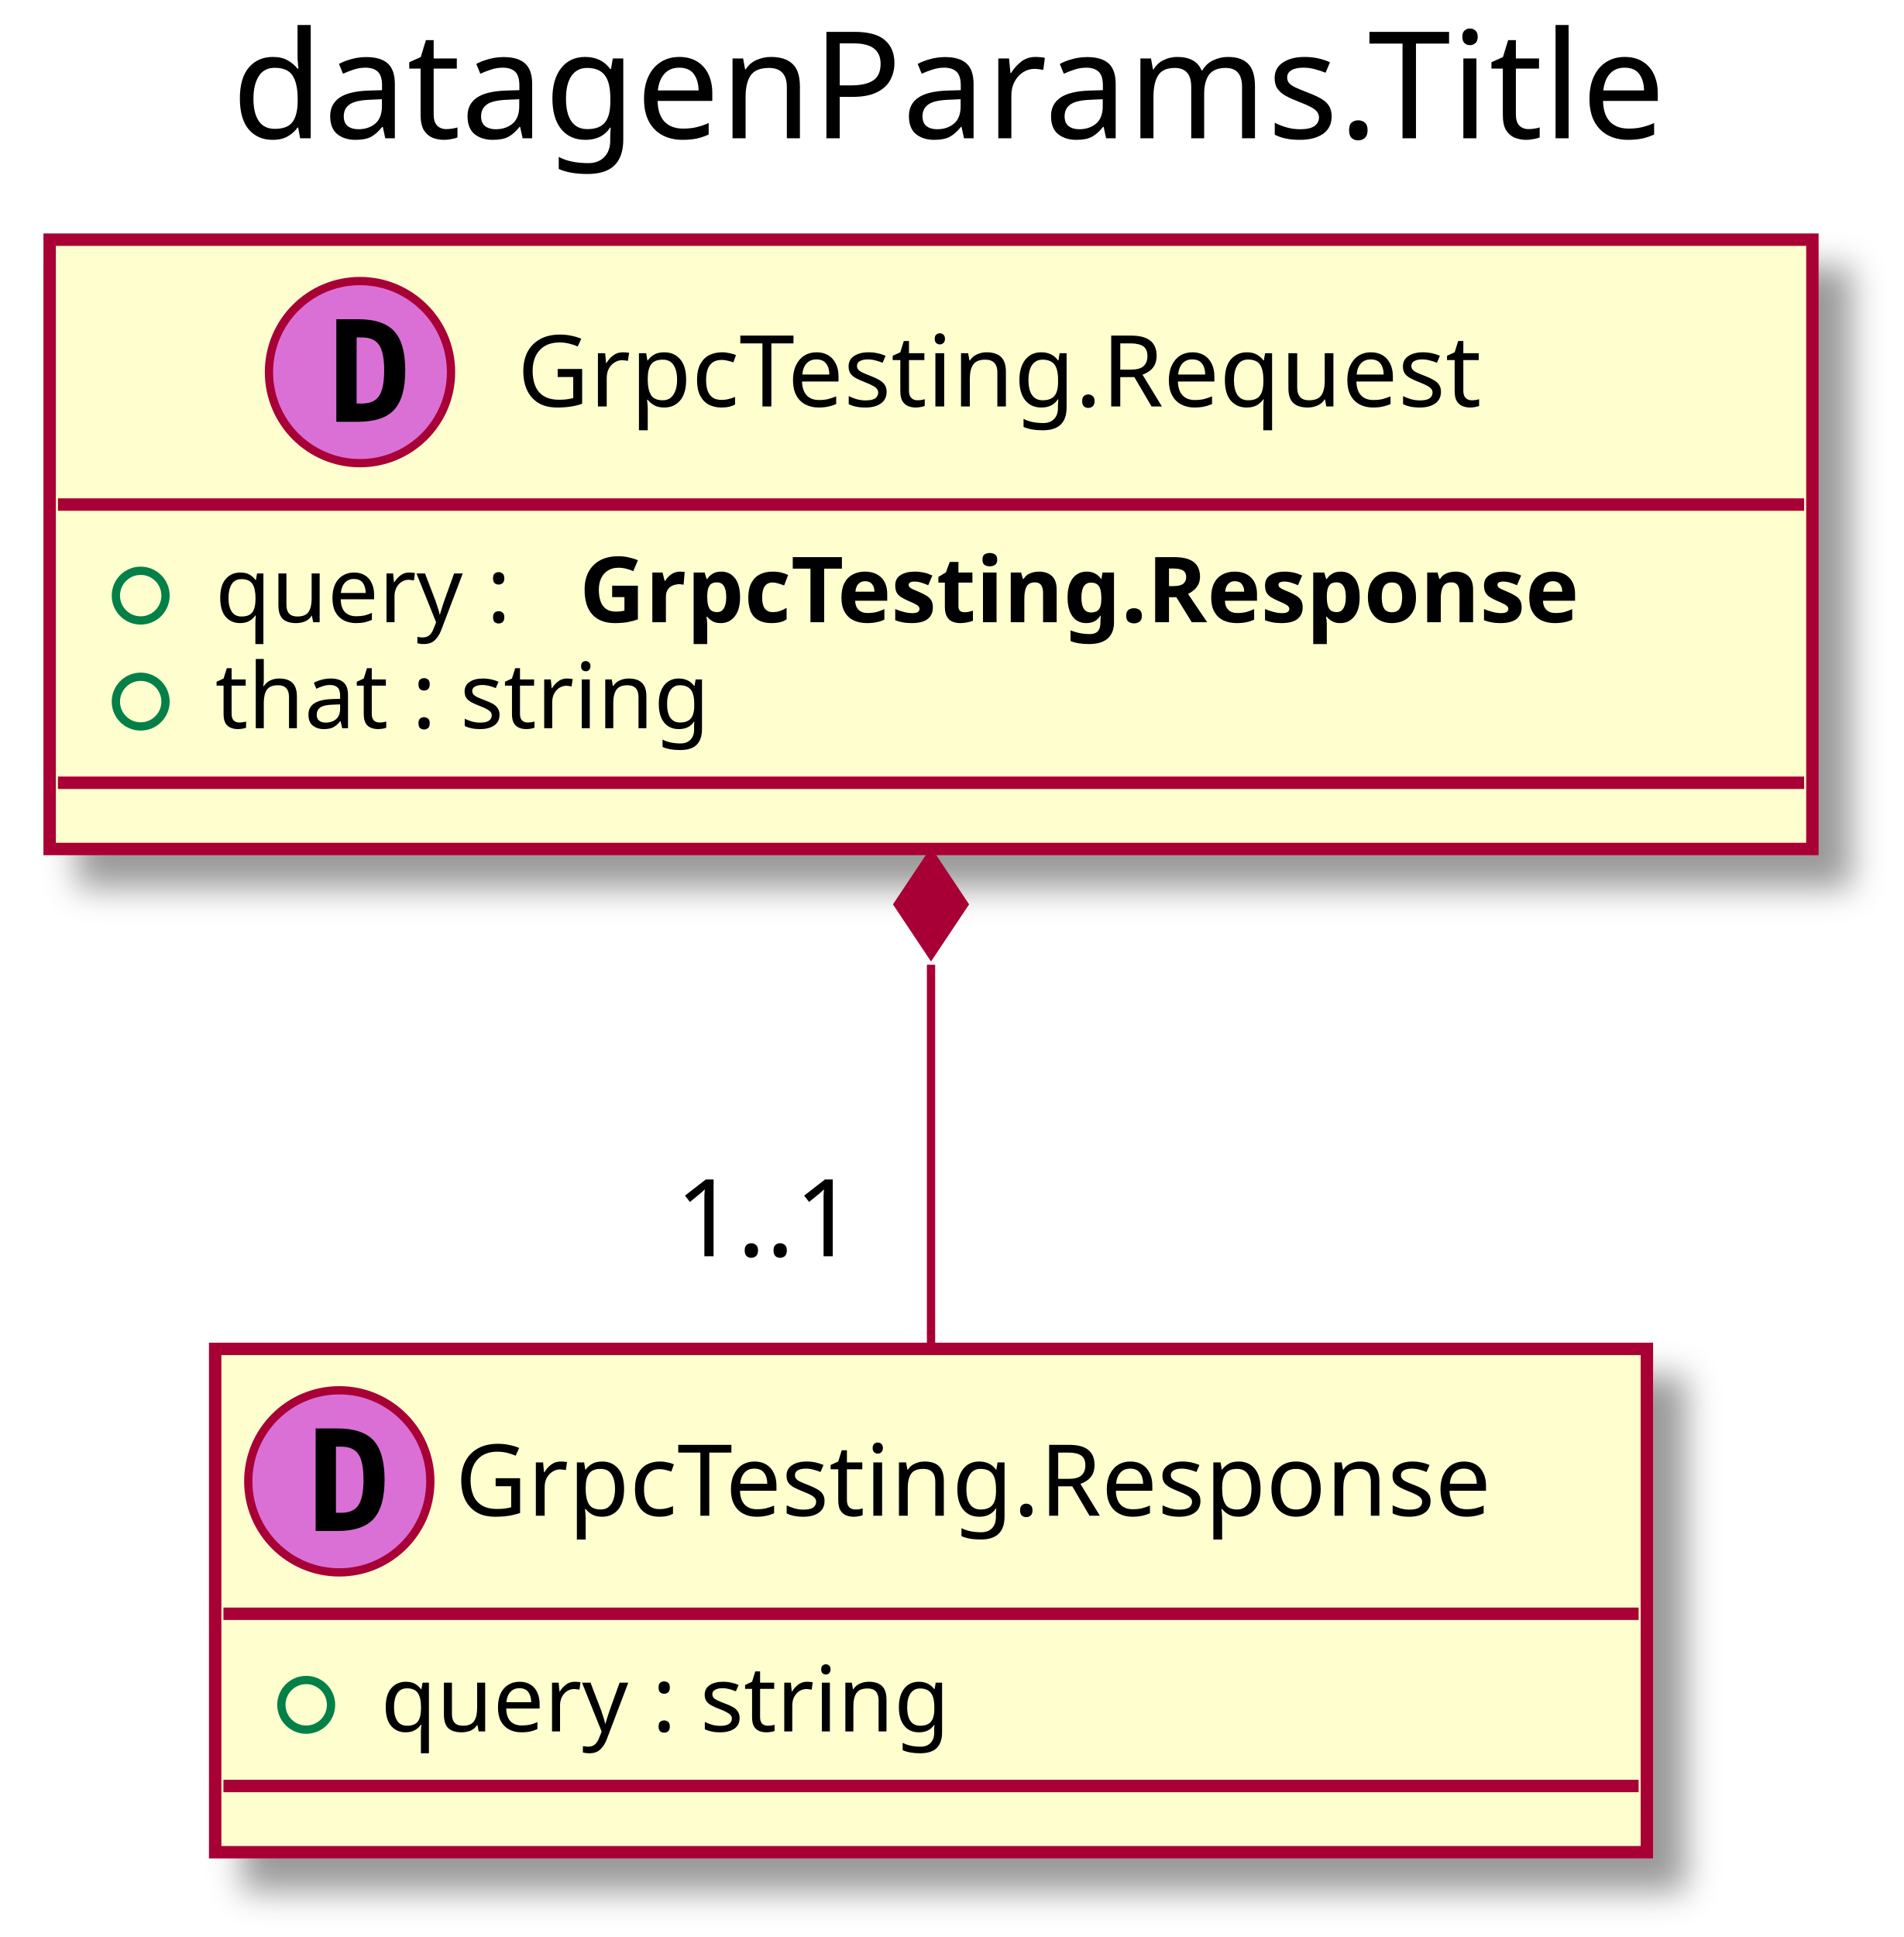
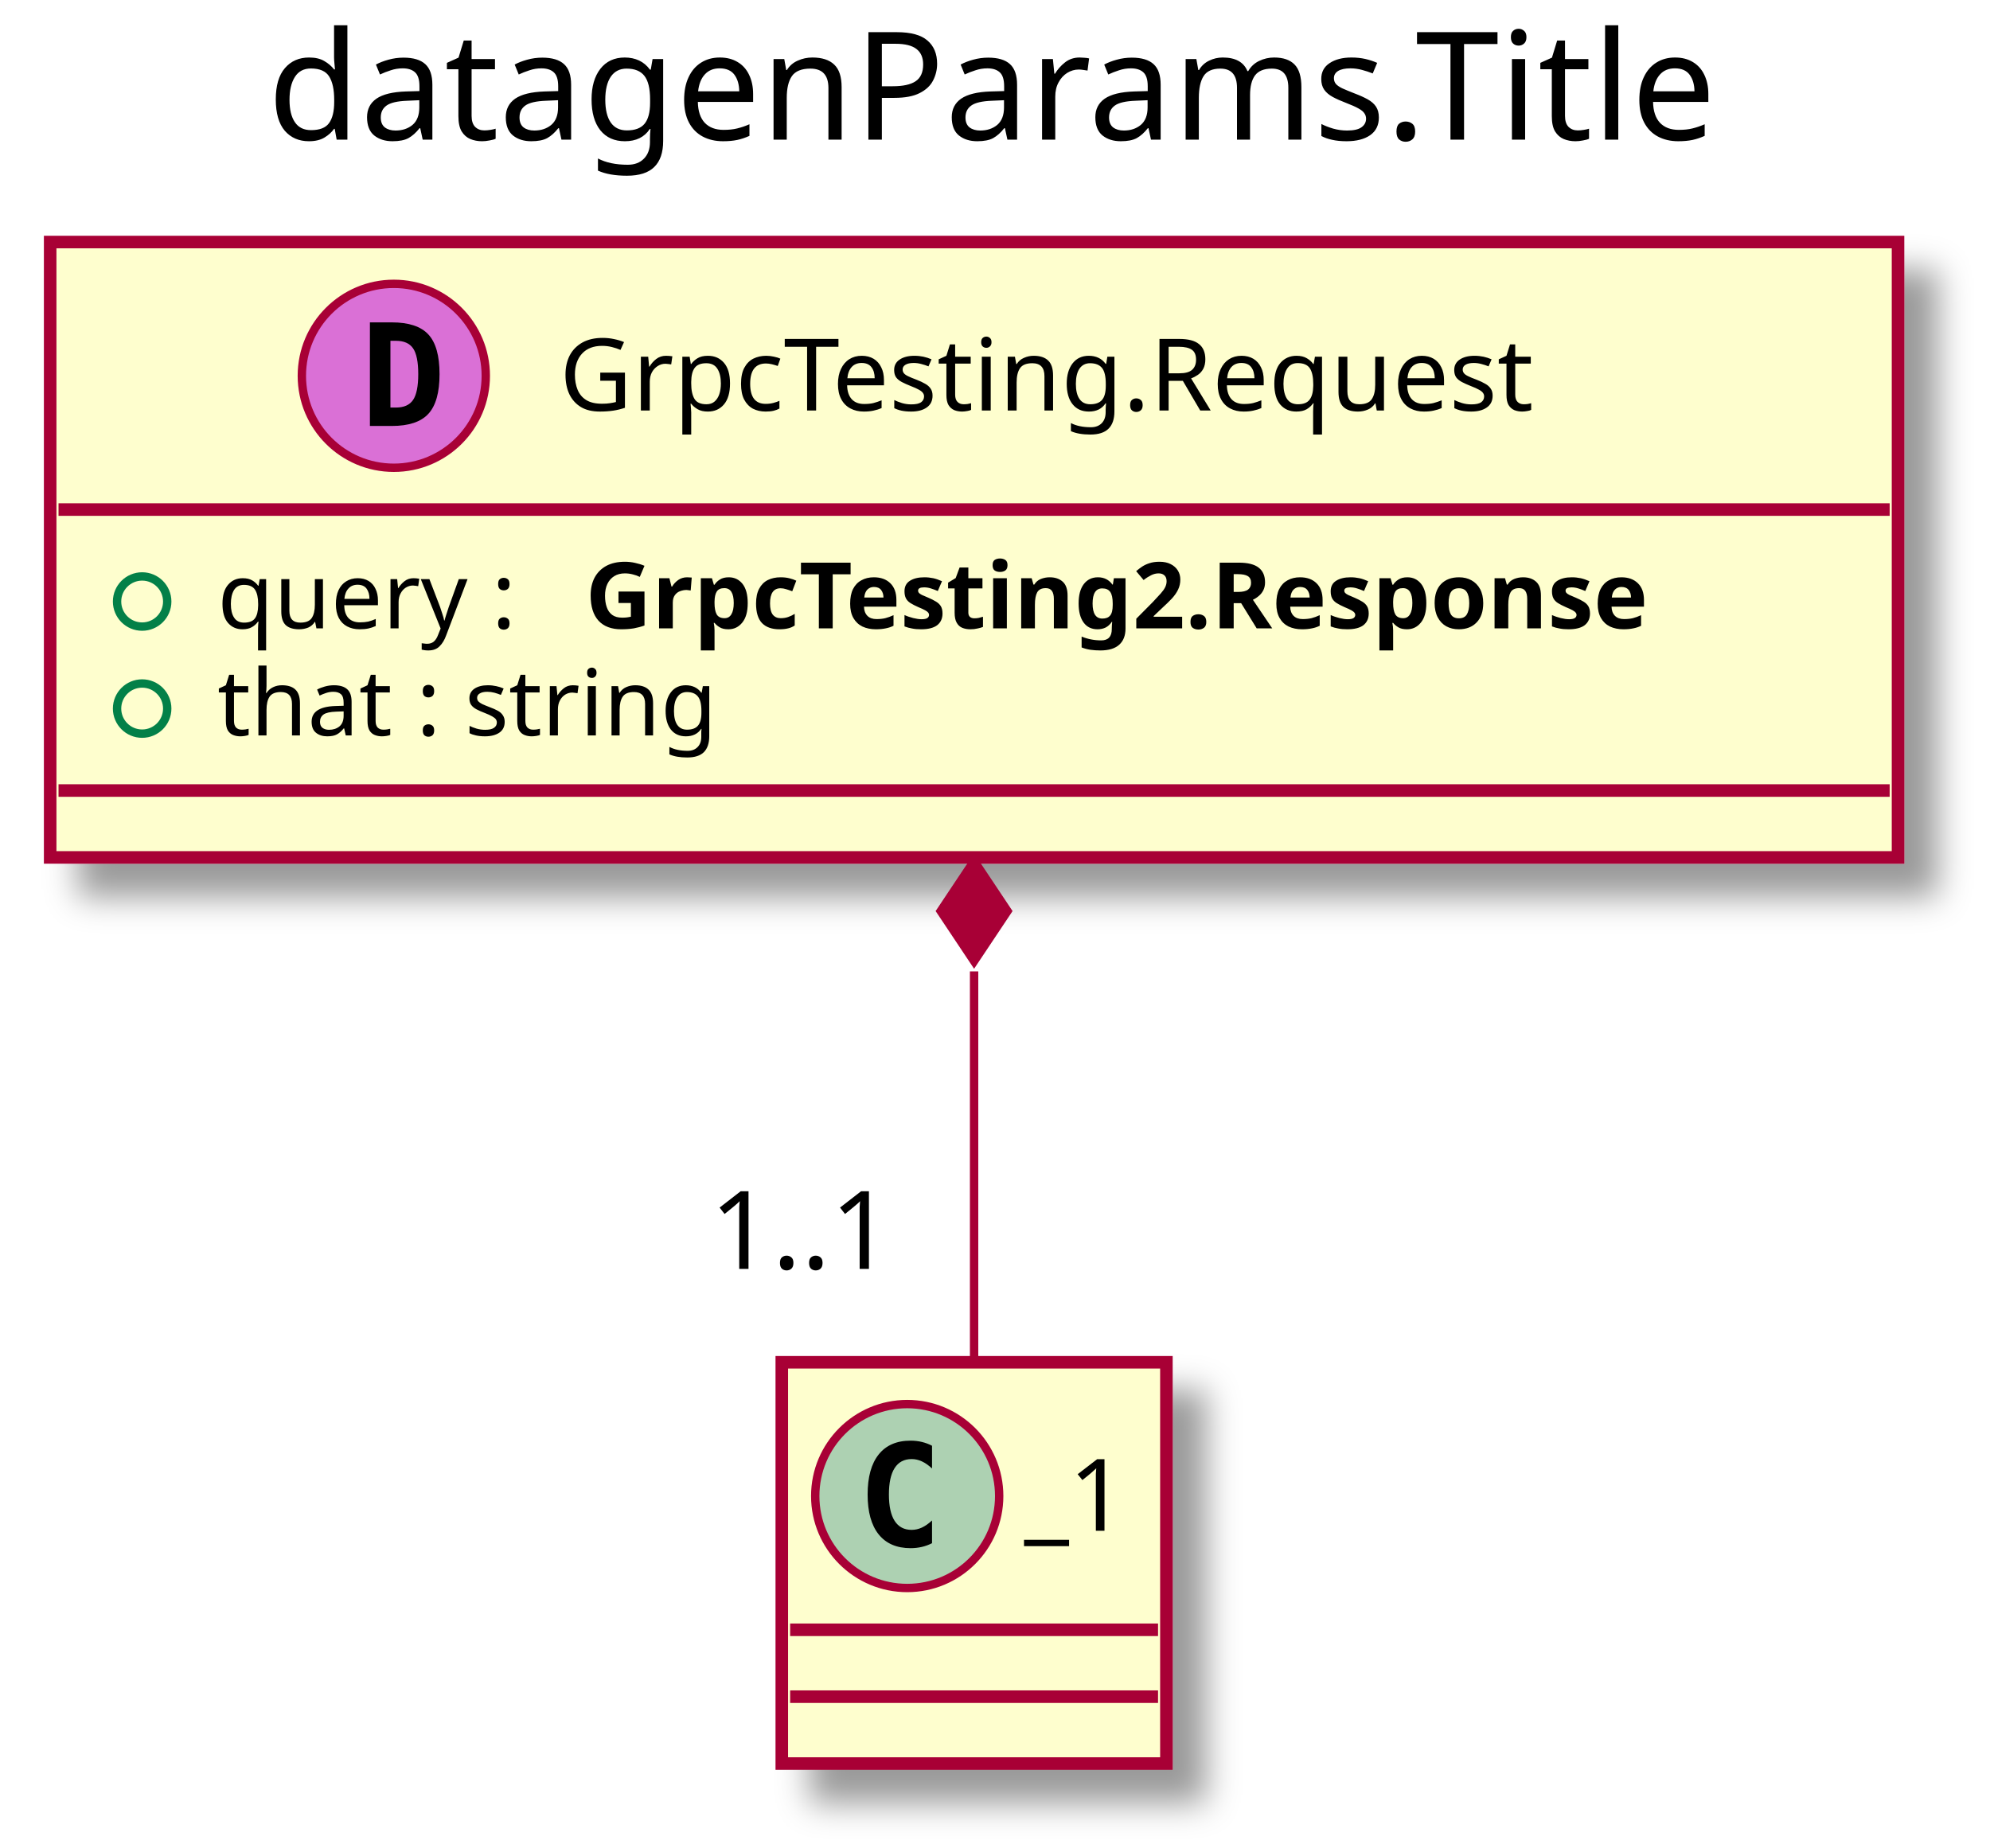
- <svg xmlns="http://www.w3.org/2000/svg" contentScriptType="application/ecmascript" contentStyleType="text/css" height="234px" preserveAspectRatio="none" style="width:230px;height:234px;" version="1.1" viewBox="0 0 230 234" width="230px" zoomAndPan="magnify">
+ <svg xmlns="http://www.w3.org/2000/svg" contentScriptType="application/ecmascript" contentStyleType="text/css" height="221px" preserveAspectRatio="none" style="width:238px;height:221px;" version="1.1" viewBox="0 0 238 221" width="238px" zoomAndPan="magnify">
  <defs>
-     <filter height="300%" id="f1omev0waa4nwx" width="300%" x="-1" y="-1">
+     <filter height="300%" id="f1dyp53zcbgat3" width="300%" x="-1" y="-1">
      <feGaussianBlur result="blurOut" stdDeviation="2.0" />
      <feColorMatrix in="blurOut" result="blurOut2" type="matrix" values="0 0 0 0 0 0 0 0 0 0 0 0 0 0 0 0 0 0 .4 0" />
      <feOffset dx="4.0" dy="4.0" in="blurOut2" result="blurOut3" />
      <feBlend in="SourceGraphic" in2="blurOut3" mode="normal" />
    </filter>
  </defs>
  <g>
-     <text fill="#000000" font-family="sans-serif" font-size="18" lengthAdjust="spacingAndGlyphs" textLength="181" x="28" y="16.708">datagenParams.Title</text>
-     <rect fill="#FEFECE" filter="url(#f1omev0waa4nwx)" height="73.609" id="_0" style="stroke: #A80036; stroke-width: 1.5;" width="213" x="6" y="28.953" />
-     <ellipse cx="43.5" cy="44.953" fill="#DA70D6" rx="11" ry="11" style="stroke: #A80036; stroke-width: 1.0;" />
-     <path d="M43.094,40.766 L43.094,48.75 L43.75,48.75 Q45.188,48.75 45.805,47.836 Q46.422,46.922 46.422,44.75 Q46.422,42.578 45.805,41.672 Q45.188,40.766 43.75,40.766 L43.094,40.766 Z M40.641,38.562 L43.266,38.562 Q46.297,38.562 47.633,40.008 Q48.969,41.453 48.969,44.75 Q48.969,48.047 47.633,49.5 Q46.297,50.953 43.266,50.953 L40.641,50.953 L40.641,38.562 Z " />
-     <text fill="#000000" font-family="sans-serif" font-size="12" lengthAdjust="spacingAndGlyphs" textLength="131" x="62.5" y="49.107">GrpcTesting.Request</text>
-     <line style="stroke: #A80036; stroke-width: 1.5;" x1="7" x2="218" y1="60.953" y2="60.953" />
+     <text fill="#000000" font-family="sans-serif" font-size="18" lengthAdjust="spacingAndGlyphs" textLength="181" x="32" y="16.708">datagenParams.Title</text>
+     <rect fill="#FEFECE" filter="url(#f1dyp53zcbgat3)" height="73.609" id="_0" style="stroke: #A80036; stroke-width: 1.5;" width="221" x="6" y="28.953" />
+     <ellipse cx="47.1" cy="44.953" fill="#DA70D6" rx="11" ry="11" style="stroke: #A80036; stroke-width: 1.0;" />
+     <path d="M46.694,40.766 L46.694,48.75 L47.35,48.75 Q48.788,48.75 49.405,47.836 Q50.022,46.922 50.022,44.75 Q50.022,42.578 49.405,41.672 Q48.788,40.766 47.35,40.766 L46.694,40.766 Z M44.241,38.562 L46.866,38.562 Q49.897,38.562 51.233,40.008 Q52.569,41.453 52.569,44.75 Q52.569,48.047 51.233,49.5 Q49.897,50.953 46.866,50.953 L44.241,50.953 L44.241,38.562 Z " />
+     <text fill="#000000" font-family="sans-serif" font-size="12" lengthAdjust="spacingAndGlyphs" textLength="131" x="66.9" y="49.107">GrpcTesting.Request</text>
+     <line style="stroke: #A80036; stroke-width: 1.5;" x1="7" x2="226" y1="60.953" y2="60.953" />
    <ellipse cx="17" cy="71.953" fill="none" rx="3" ry="3" style="stroke: #038048; stroke-width: 1.0;" />
    <text fill="#000000" font-family="sans-serif" font-size="11" lengthAdjust="spacingAndGlyphs" textLength="40" x="26" y="75.164">query :</text>
-     <text fill="#000000" font-family="sans-serif" font-size="11" font-weight="bold" lengthAdjust="spacingAndGlyphs" textLength="143" x="70" y="75.164">GrpcTesting.Response</text>
+     <text fill="#000000" font-family="sans-serif" font-size="11" font-weight="bold" lengthAdjust="spacingAndGlyphs" textLength="151" x="70" y="75.164">GrpcTesting2.Response</text>
    <ellipse cx="17" cy="84.758" fill="none" rx="3" ry="3" style="stroke: #038048; stroke-width: 1.0;" />
    <text fill="#000000" font-family="sans-serif" font-size="11" lengthAdjust="spacingAndGlyphs" textLength="67" x="26" y="87.968">that : string</text>
-     <line style="stroke: #A80036; stroke-width: 1.5;" x1="7" x2="218" y1="94.562" y2="94.562" />
-     <rect fill="#FEFECE" filter="url(#f1omev0waa4nwx)" height="60.805" id="_1" style="stroke: #A80036; stroke-width: 1.5;" width="173" x="26" y="162.953" />
-     <ellipse cx="41" cy="178.953" fill="#DA70D6" rx="11" ry="11" style="stroke: #A80036; stroke-width: 1.0;" />
-     <path d="M40.594,174.766 L40.594,182.75 L41.25,182.75 Q42.688,182.75 43.305,181.836 Q43.922,180.922 43.922,178.75 Q43.922,176.578 43.305,175.672 Q42.688,174.766 41.25,174.766 L40.594,174.766 Z M38.141,172.562 L40.766,172.562 Q43.797,172.562 45.133,174.008 Q46.469,175.453 46.469,178.75 Q46.469,182.047 45.133,183.5 Q43.797,184.953 40.766,184.953 L38.141,184.953 L38.141,172.562 Z " />
-     <text fill="#000000" font-family="sans-serif" font-size="12" lengthAdjust="spacingAndGlyphs" textLength="141" x="55" y="183.107">GrpcTesting.Response</text>
-     <line style="stroke: #A80036; stroke-width: 1.5;" x1="27" x2="198" y1="194.953" y2="194.953" />
-     <ellipse cx="37" cy="205.953" fill="none" rx="3" ry="3" style="stroke: #038048; stroke-width: 1.0;" />
-     <text fill="#000000" font-family="sans-serif" font-size="11" lengthAdjust="spacingAndGlyphs" textLength="77" x="46" y="209.164">query : string</text>
-     <line style="stroke: #A80036; stroke-width: 1.5;" x1="27" x2="198" y1="215.758" y2="215.758" />
-     <path d="M112.5,116.542 C112.5,132.112 112.5,148.815 112.5,162.577 " fill="none" id="_0&lt;-_1" style="stroke: #A80036; stroke-width: 1.0;" />
-     <polygon fill="#A80036" points="112.5,103.253,108.5,109.253,112.5,115.253,116.5,109.253,112.5,103.253" style="stroke: #A80036; stroke-width: 1.0;" />
-     <text fill="#000000" font-family="sans-serif" font-size="13" lengthAdjust="spacingAndGlyphs" textLength="24" x="81.612" y="151.763">1..1</text>
+     <line style="stroke: #A80036; stroke-width: 1.5;" x1="7" x2="226" y1="94.562" y2="94.562" />
+     <rect fill="#FEFECE" filter="url(#f1dyp53zcbgat3)" height="48" id="_1" style="stroke: #A80036; stroke-width: 1.5;" width="46" x="93.5" y="162.953" />
+     <ellipse cx="108.5" cy="178.953" fill="#ADD1B2" rx="11" ry="11" style="stroke: #A80036; stroke-width: 1.0;" />
+     <path d="M111.469,184.594 Q110.891,184.891 110.25,185.039 Q109.609,185.188 108.906,185.188 Q106.406,185.188 105.086,183.539 Q103.766,181.891 103.766,178.766 Q103.766,175.641 105.086,173.984 Q106.406,172.328 108.906,172.328 Q109.609,172.328 110.258,172.484 Q110.906,172.641 111.469,172.938 L111.469,175.656 Q110.844,175.078 110.25,174.805 Q109.656,174.531 109.031,174.531 Q107.688,174.531 107,175.602 Q106.312,176.672 106.312,178.766 Q106.312,180.859 107,181.93 Q107.688,183 109.031,183 Q109.656,183 110.25,182.727 Q110.844,182.453 111.469,181.875 L111.469,184.594 Z " />
+     <text fill="#000000" font-family="sans-serif" font-size="12" lengthAdjust="spacingAndGlyphs" textLength="14" x="122.5" y="183.107">_1</text>
+     <line style="stroke: #A80036; stroke-width: 1.5;" x1="94.5" x2="138.5" y1="194.953" y2="194.953" />
+     <line style="stroke: #A80036; stroke-width: 1.5;" x1="94.5" x2="138.5" y1="202.953" y2="202.953" />
+     <path d="M116.5,116.192 C116.5,132.34 116.5,149.529 116.5,162.804 " fill="none" id="_0&lt;-_1" style="stroke: #A80036; stroke-width: 1.0;" />
+     <polygon fill="#A80036" points="116.5,102.98,112.5,108.98,116.5,114.98,120.5,108.98,116.5,102.98" style="stroke: #A80036; stroke-width: 1.0;" />
+     <text fill="#000000" font-family="sans-serif" font-size="13" lengthAdjust="spacingAndGlyphs" textLength="24" x="84.912" y="151.777">1..1</text>
  </g>
</svg>
